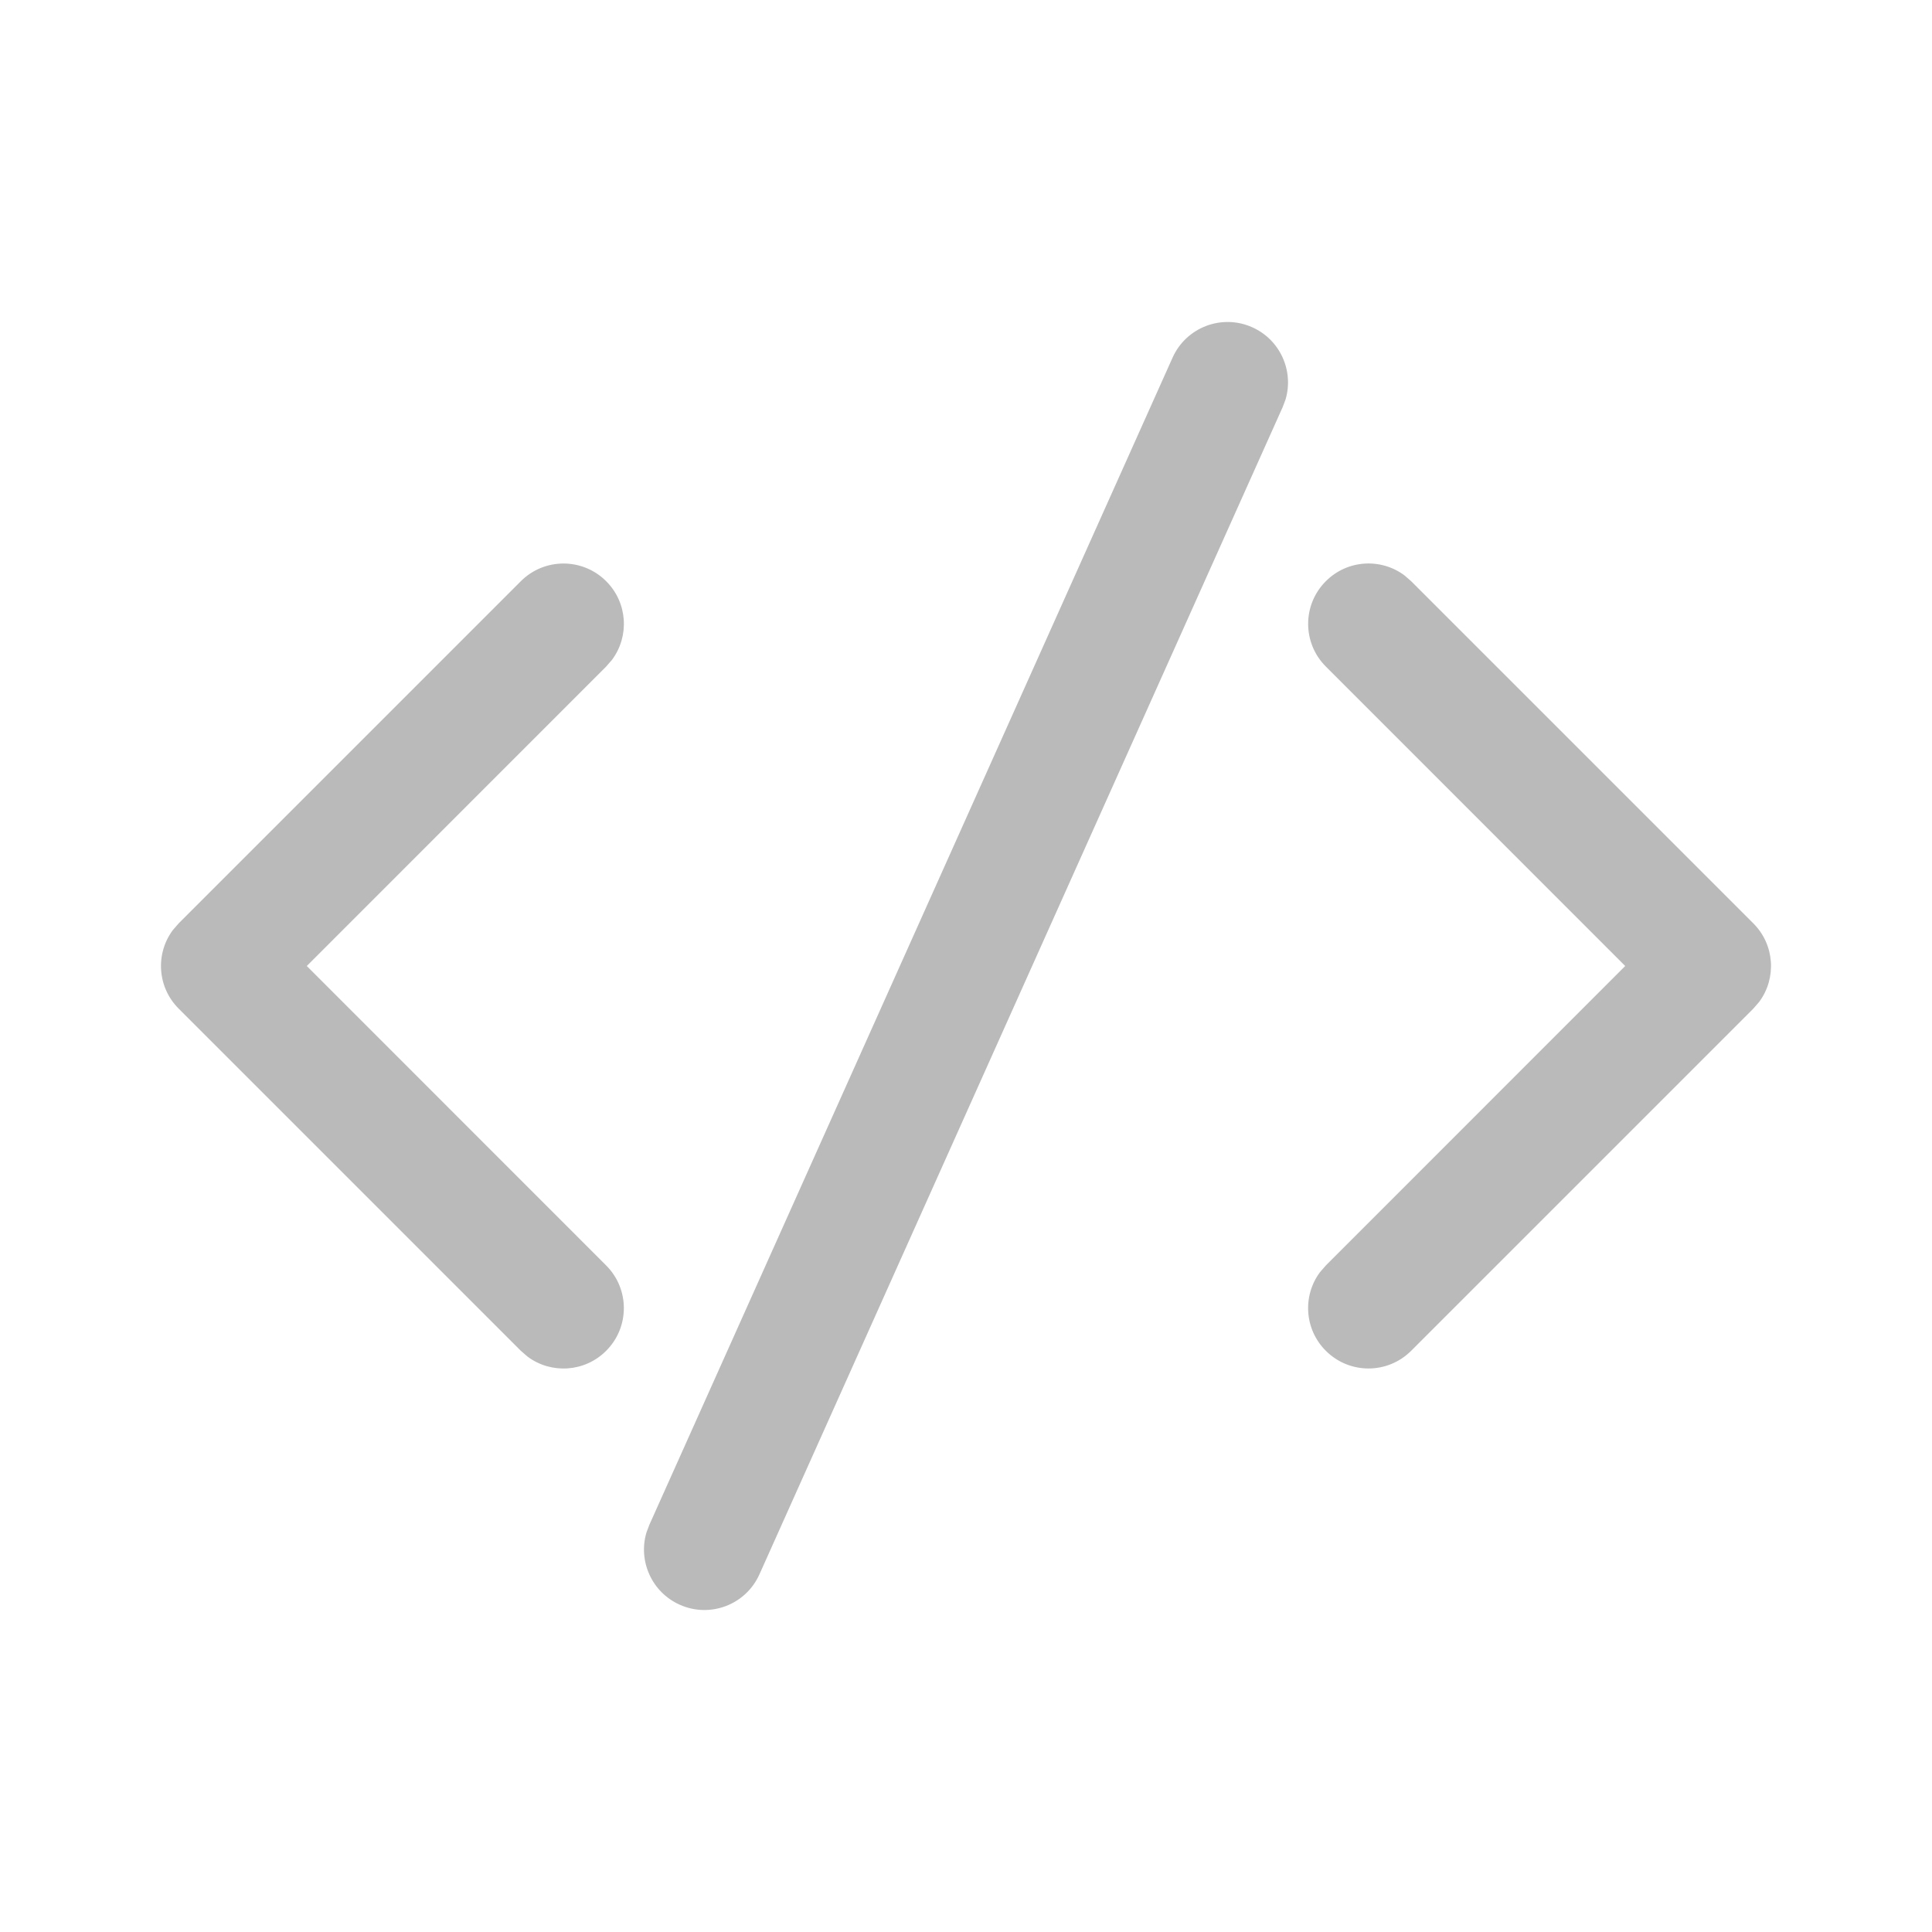
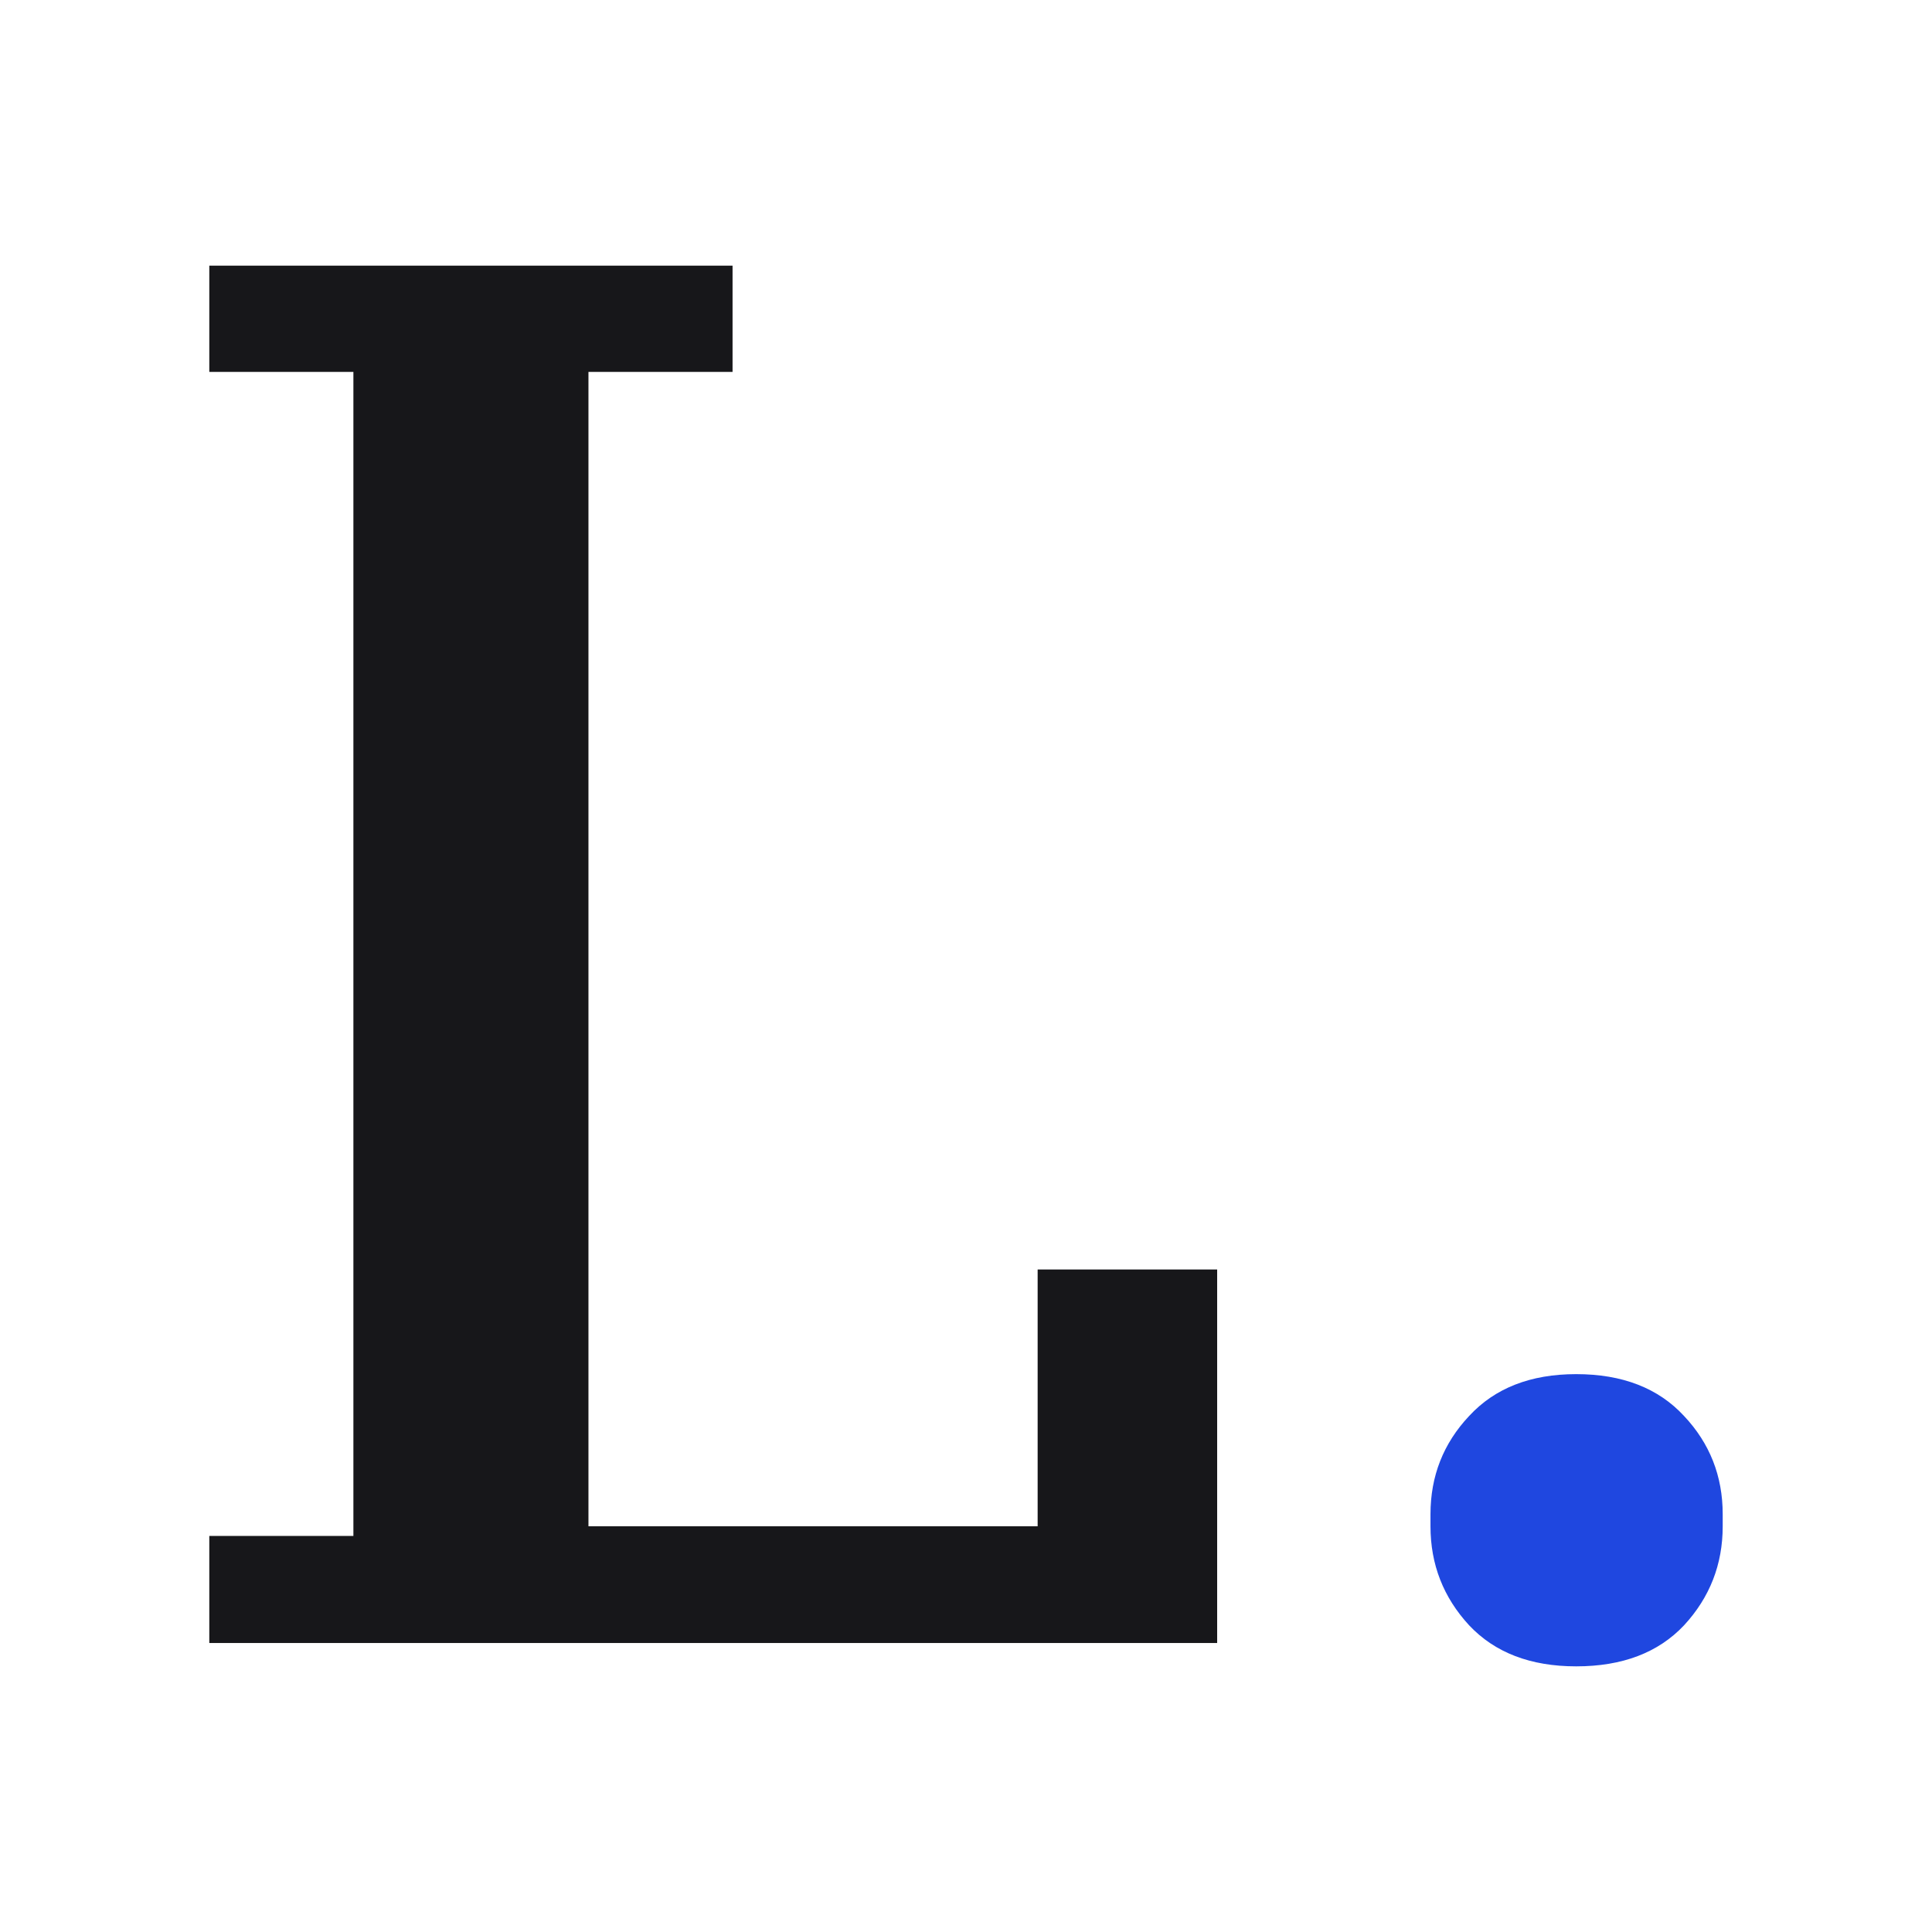
- <svg xmlns="http://www.w3.org/2000/svg" fill="#bababa" height="800px" stroke="#bababa" version="1.1" viewBox="0 0 24 24" width="800px">
-   <g fill="none" fill-rule="evenodd" stroke="none" stroke-width="1">
-     <g fill="#bababa" fill-rule="nonzero">
-       <path d="M8.066,18.943 L14.566,4.443 C14.735,4.065 15.179,3.896 15.557,4.066 C15.903,4.221 16.074,4.607 15.97,4.961 L15.934,5.057 L9.434,19.557 C9.265,19.935 8.821,20.104 8.443,19.934 C8.097,19.779 7.926,19.393 8.03,19.039 L8.066,18.943 L14.566,4.443 L8.066,18.943 Z M2.22,11.47 L6.47,7.22 C6.763,6.927 7.237,6.927 7.53,7.22 C7.797,7.486 7.821,7.903 7.603,8.196 L7.53,8.28 L3.811,12 L7.53,15.72 C7.823,16.013 7.823,16.487 7.53,16.78 C7.264,17.047 6.847,17.071 6.554,16.853 L6.47,16.78 L2.22,12.53 C1.953,12.264 1.929,11.847 2.147,11.554 L2.22,11.47 L6.47,7.22 L2.22,11.47 Z M16.47,7.22 C16.736,6.953 17.153,6.929 17.446,7.147 L17.53,7.22 L21.78,11.47 C22.047,11.736 22.071,12.153 21.853,12.446 L21.78,12.53 L17.53,16.78 C17.237,17.073 16.763,17.073 16.47,16.78 C16.203,16.514 16.179,16.097 16.397,15.804 L16.47,15.72 L20.189,12 L16.47,8.28 C16.177,7.987 16.177,7.513 16.47,7.22 Z" />
-     </g>
-   </g>
+ <svg xmlns="http://www.w3.org/2000/svg" height="24" viewBox="0 0 24 24" width="24">
+   <style>
+ 	.ink {
+ 		fill: #17171a;
+ 	}
+ 	.stop {
+ 		fill: #1f47e0;
+ 	}
+ 	@media (prefers-color-scheme: dark) {
+ 		.ink {
+ 			fill: #f3f3f1;
+ 		}
+ 		.stop {
+ 			fill: #92a8ff;
+ 		}
+ 	}
+ 	</style>
+   <path class="ink" d="M2.60 19.08H4.39V4.62H2.60V3.30H9.10V4.62H7.31V18.96H12.89V15.77H15.12V20.41H2.60Z" />
+   <path class="stop" d="M19.58 20.70Q18.73 20.70 18.25 20.19Q17.77 19.67 17.77 18.96V18.81Q17.77 18.10 18.25 17.59Q18.73 17.07 19.58 17.07Q20.44 17.07 20.92 17.59Q21.40 18.10 21.40 18.81V18.96Q21.40 19.67 20.92 20.19Q20.44 20.70 19.58 20.70Z" />
</svg>
